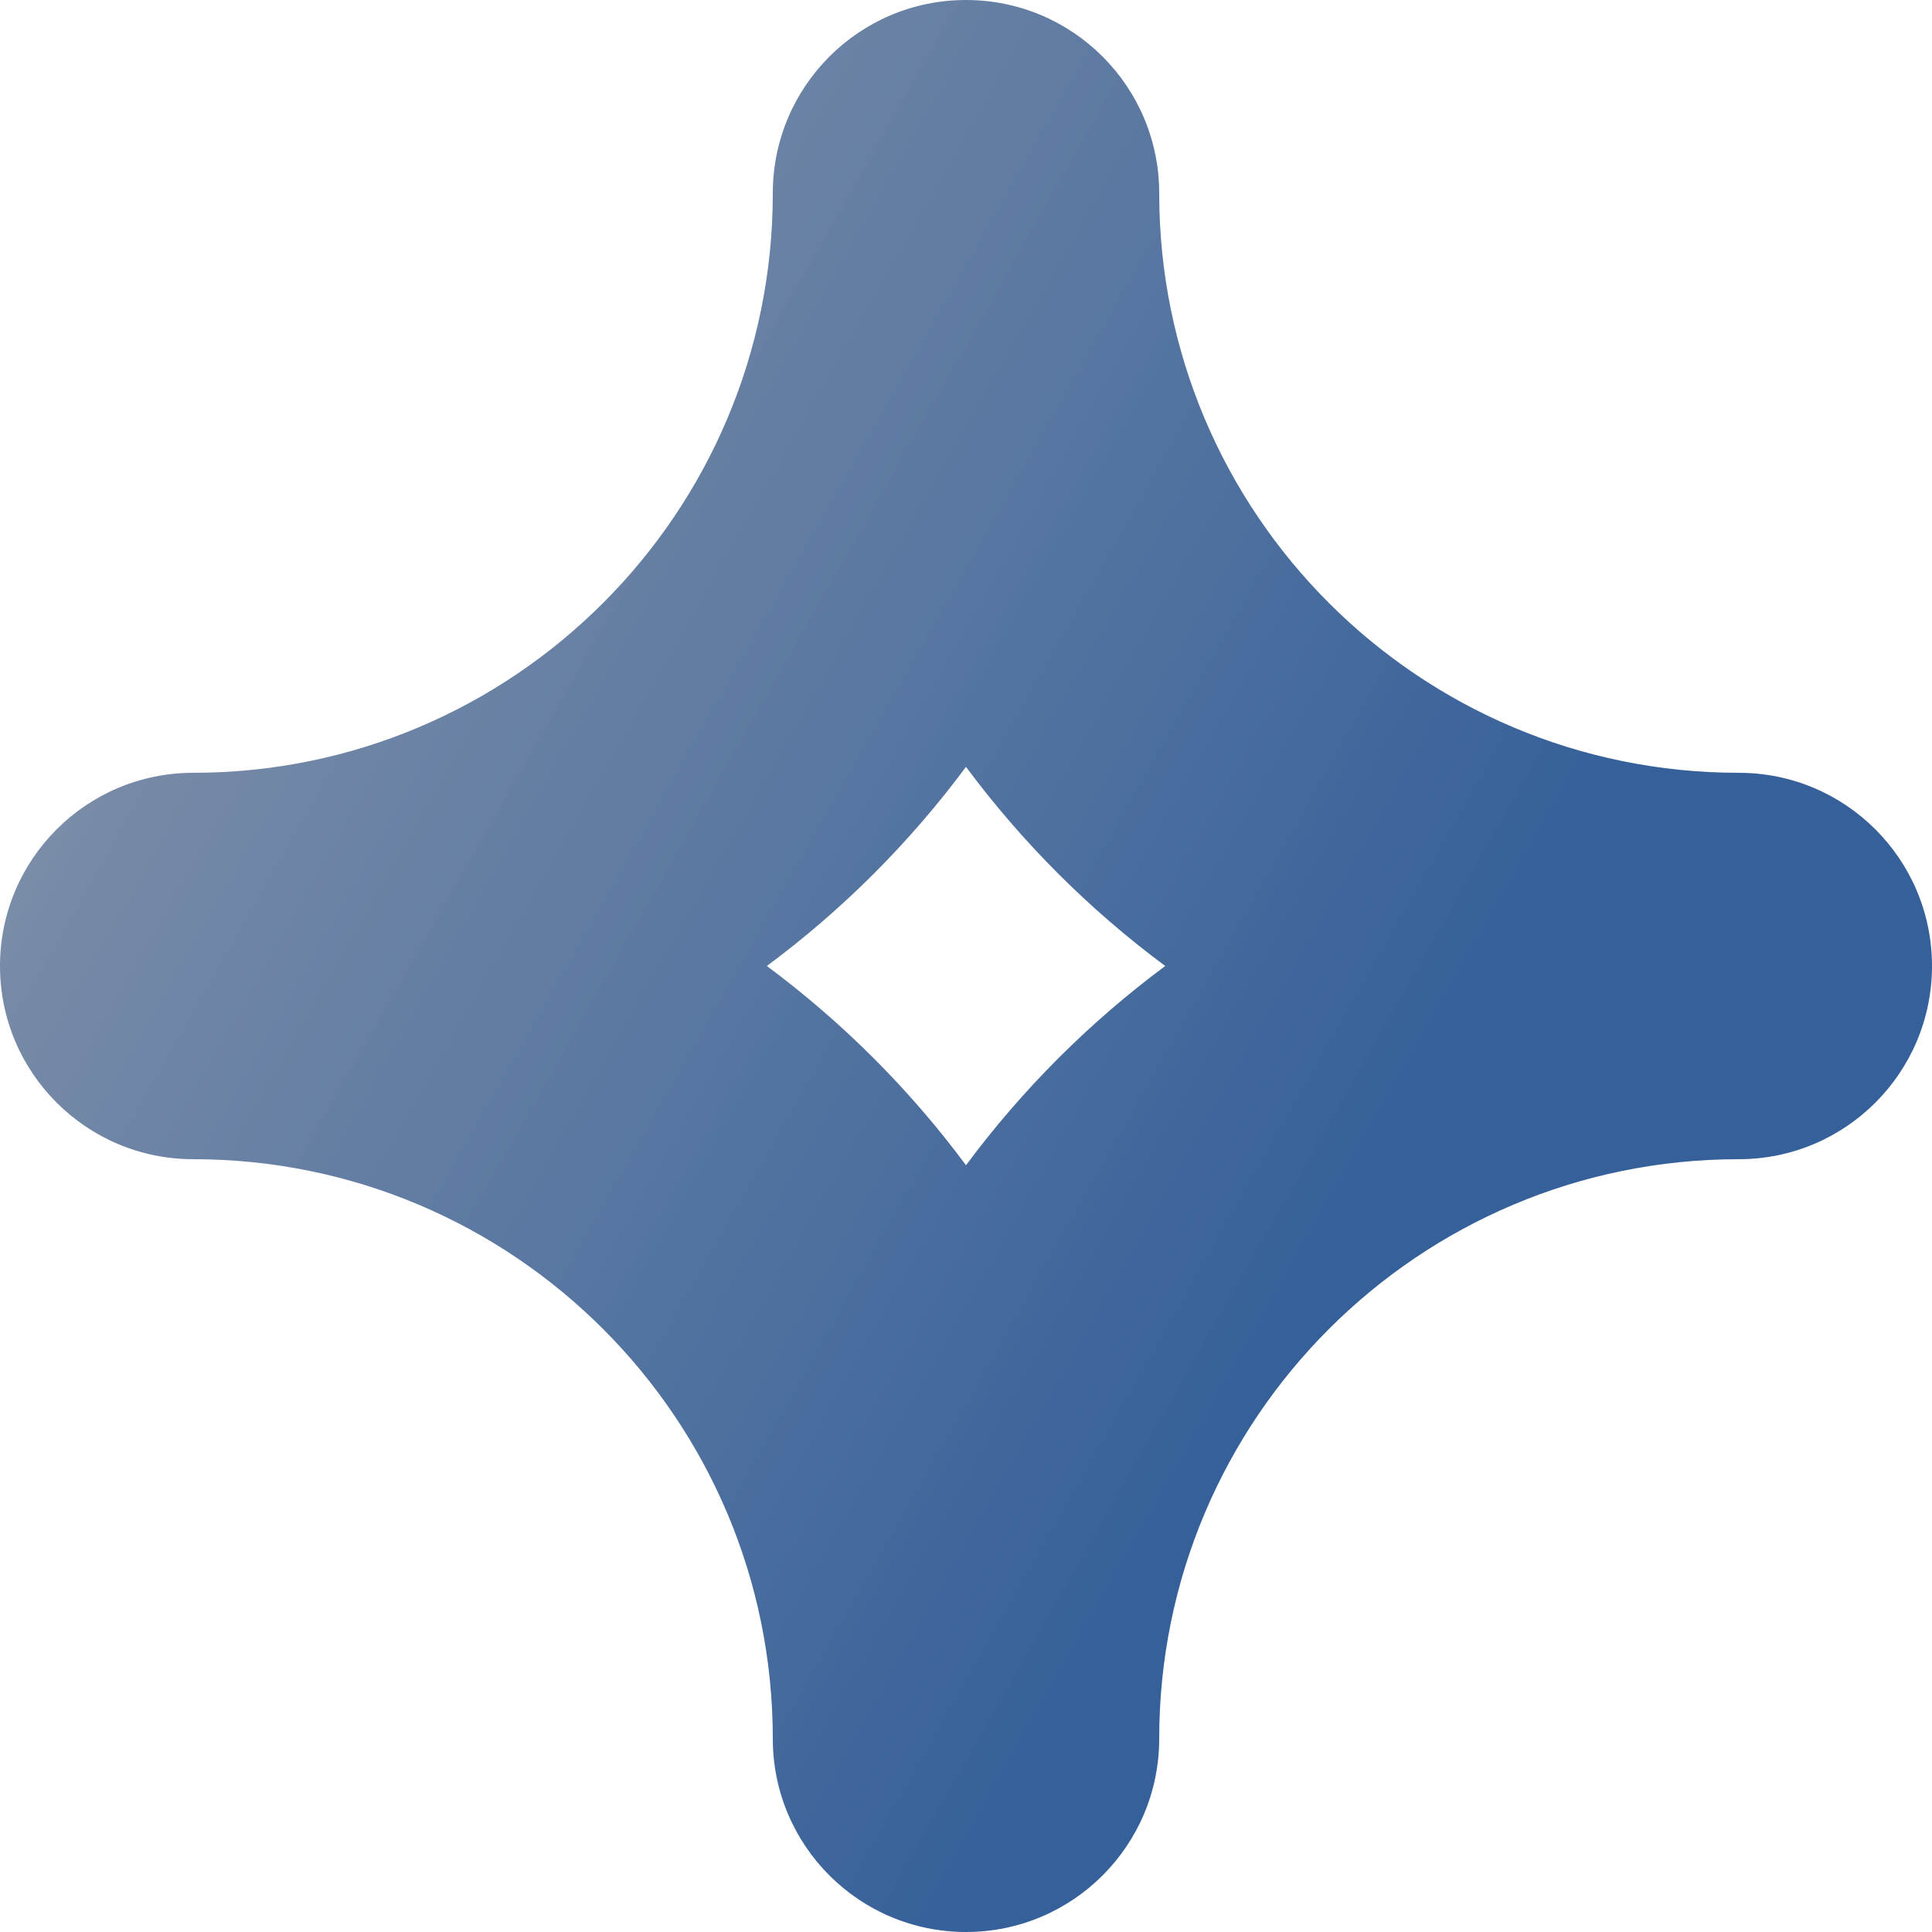
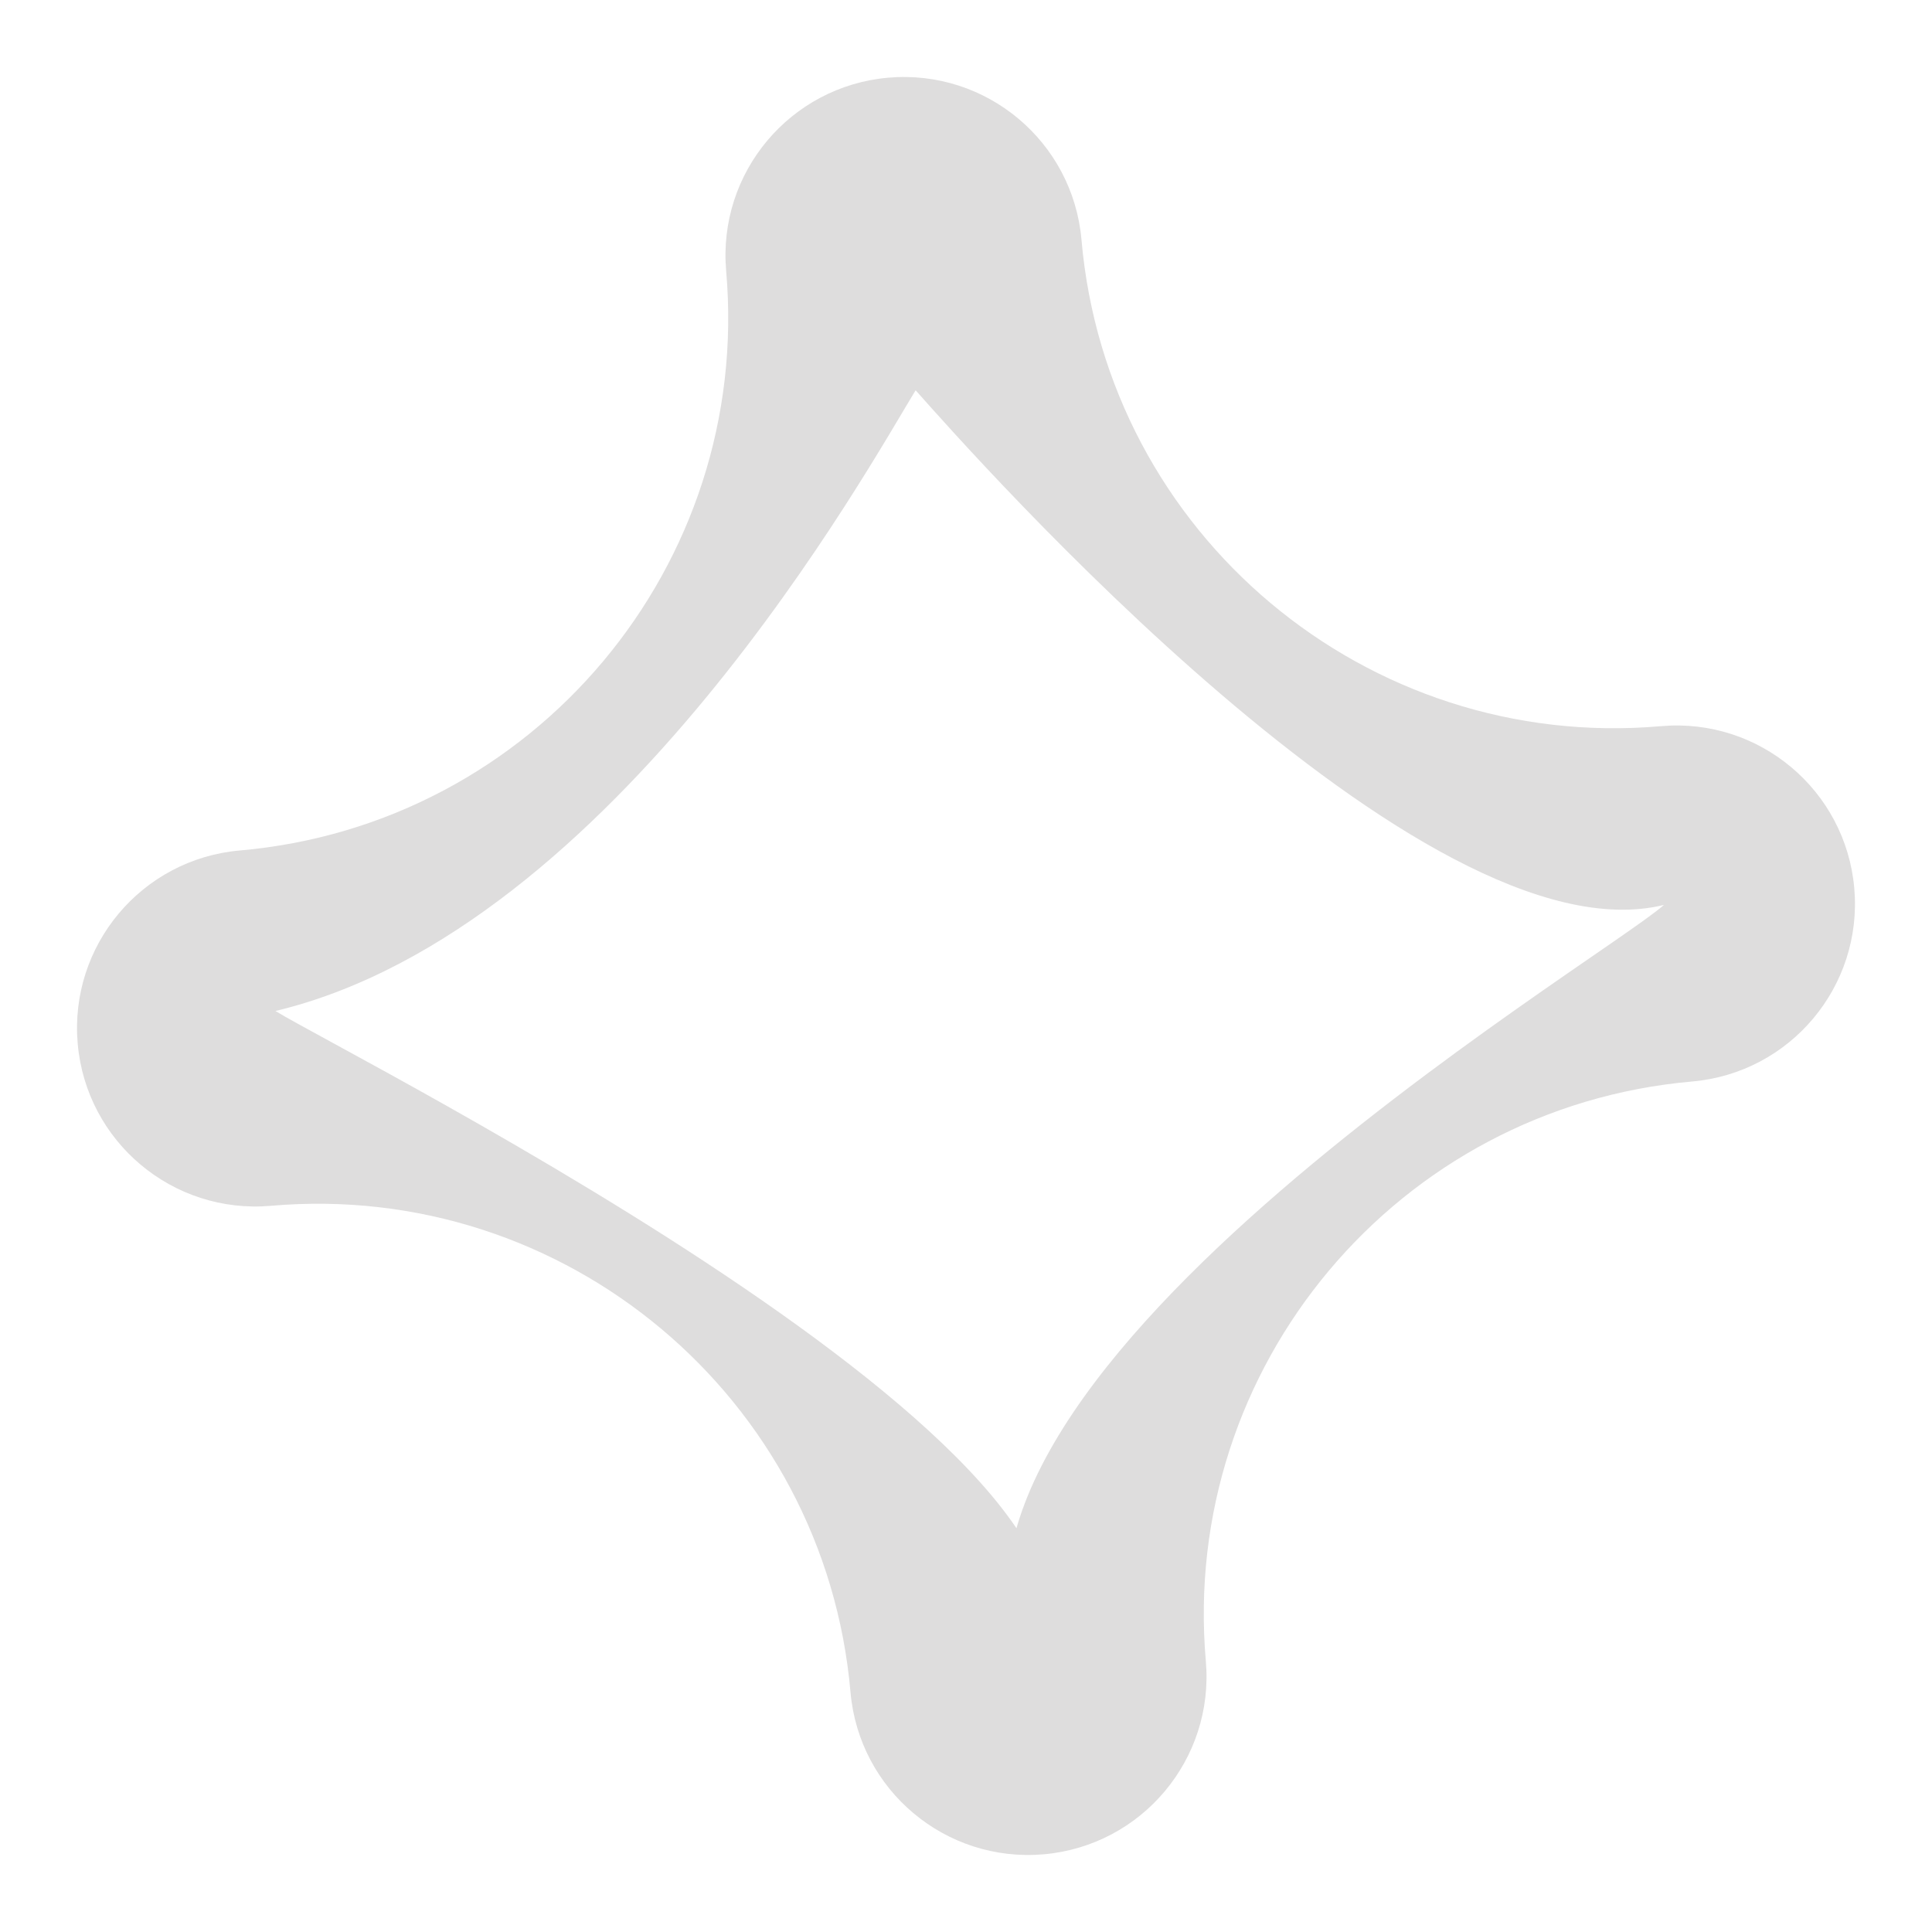
- <svg xmlns="http://www.w3.org/2000/svg" width="80" height="80" viewBox="0 0 80 80">
+ <svg xmlns="http://www.w3.org/2000/svg" width="55.725" height="55.725" viewBox="0 0 55.725 55.725">
  <defs>
-     <style>.a{fill:url(#a);}</style>
-     <linearGradient id="a" x1="-0.678" y1="0.329" x2="0.5" y2="1" gradientUnits="objectBoundingBox">
-       <stop offset="0" stop-color="#b2afaf" stop-opacity="0.941" />
-       <stop offset="1" stop-color="#35609a" />
-     </linearGradient>
+     <style>.a{fill:#dedddd;}</style>
  </defs>
-   <path class="a" d="M392.289,72.18a8,8,0,0,0,16,0,24,24,0,0,1,24-24,8,8,0,0,0,0-16,24,24,0,0,1-24-24,8,8,0,0,0-16,0,24,24,0,0,1-24,24,8,8,0,0,0,0,16A24,24,0,0,1,392.289,72.18Zm8-40.246a39.876,39.876,0,0,0,8.25,8.246,39.894,39.894,0,0,0-8.25,8.25,39.876,39.876,0,0,0-8.246-8.25A39.857,39.857,0,0,0,400.289,31.934Zm0,0" transform="translate(-360.289 -0.18)" />
+   <path class="a" d="M380.864,46.474a5.144,5.144,0,0,0,10.288,0,15.432,15.432,0,0,1,15.431-15.431,5.144,5.144,0,0,0,0-10.288A15.43,15.43,0,0,1,391.152,5.323a5.144,5.144,0,0,0-10.288,0,15.43,15.43,0,0,1-15.431,15.431,5.144,5.144,0,0,0,0,10.288A15.432,15.432,0,0,1,380.864,46.474ZM386.008,9.23c1.5,2.017,13.132,17.77,20.209,16.668-2.019,1.5-23.872,11.949-20.209,20.575,5.333-5.232-17.938-19.518-19.955-21.017C376.017,23.97,384.511,11.247,386.008,9.23Z" transform="translate(-358.934 35.705) rotate(-5)" />
</svg>
